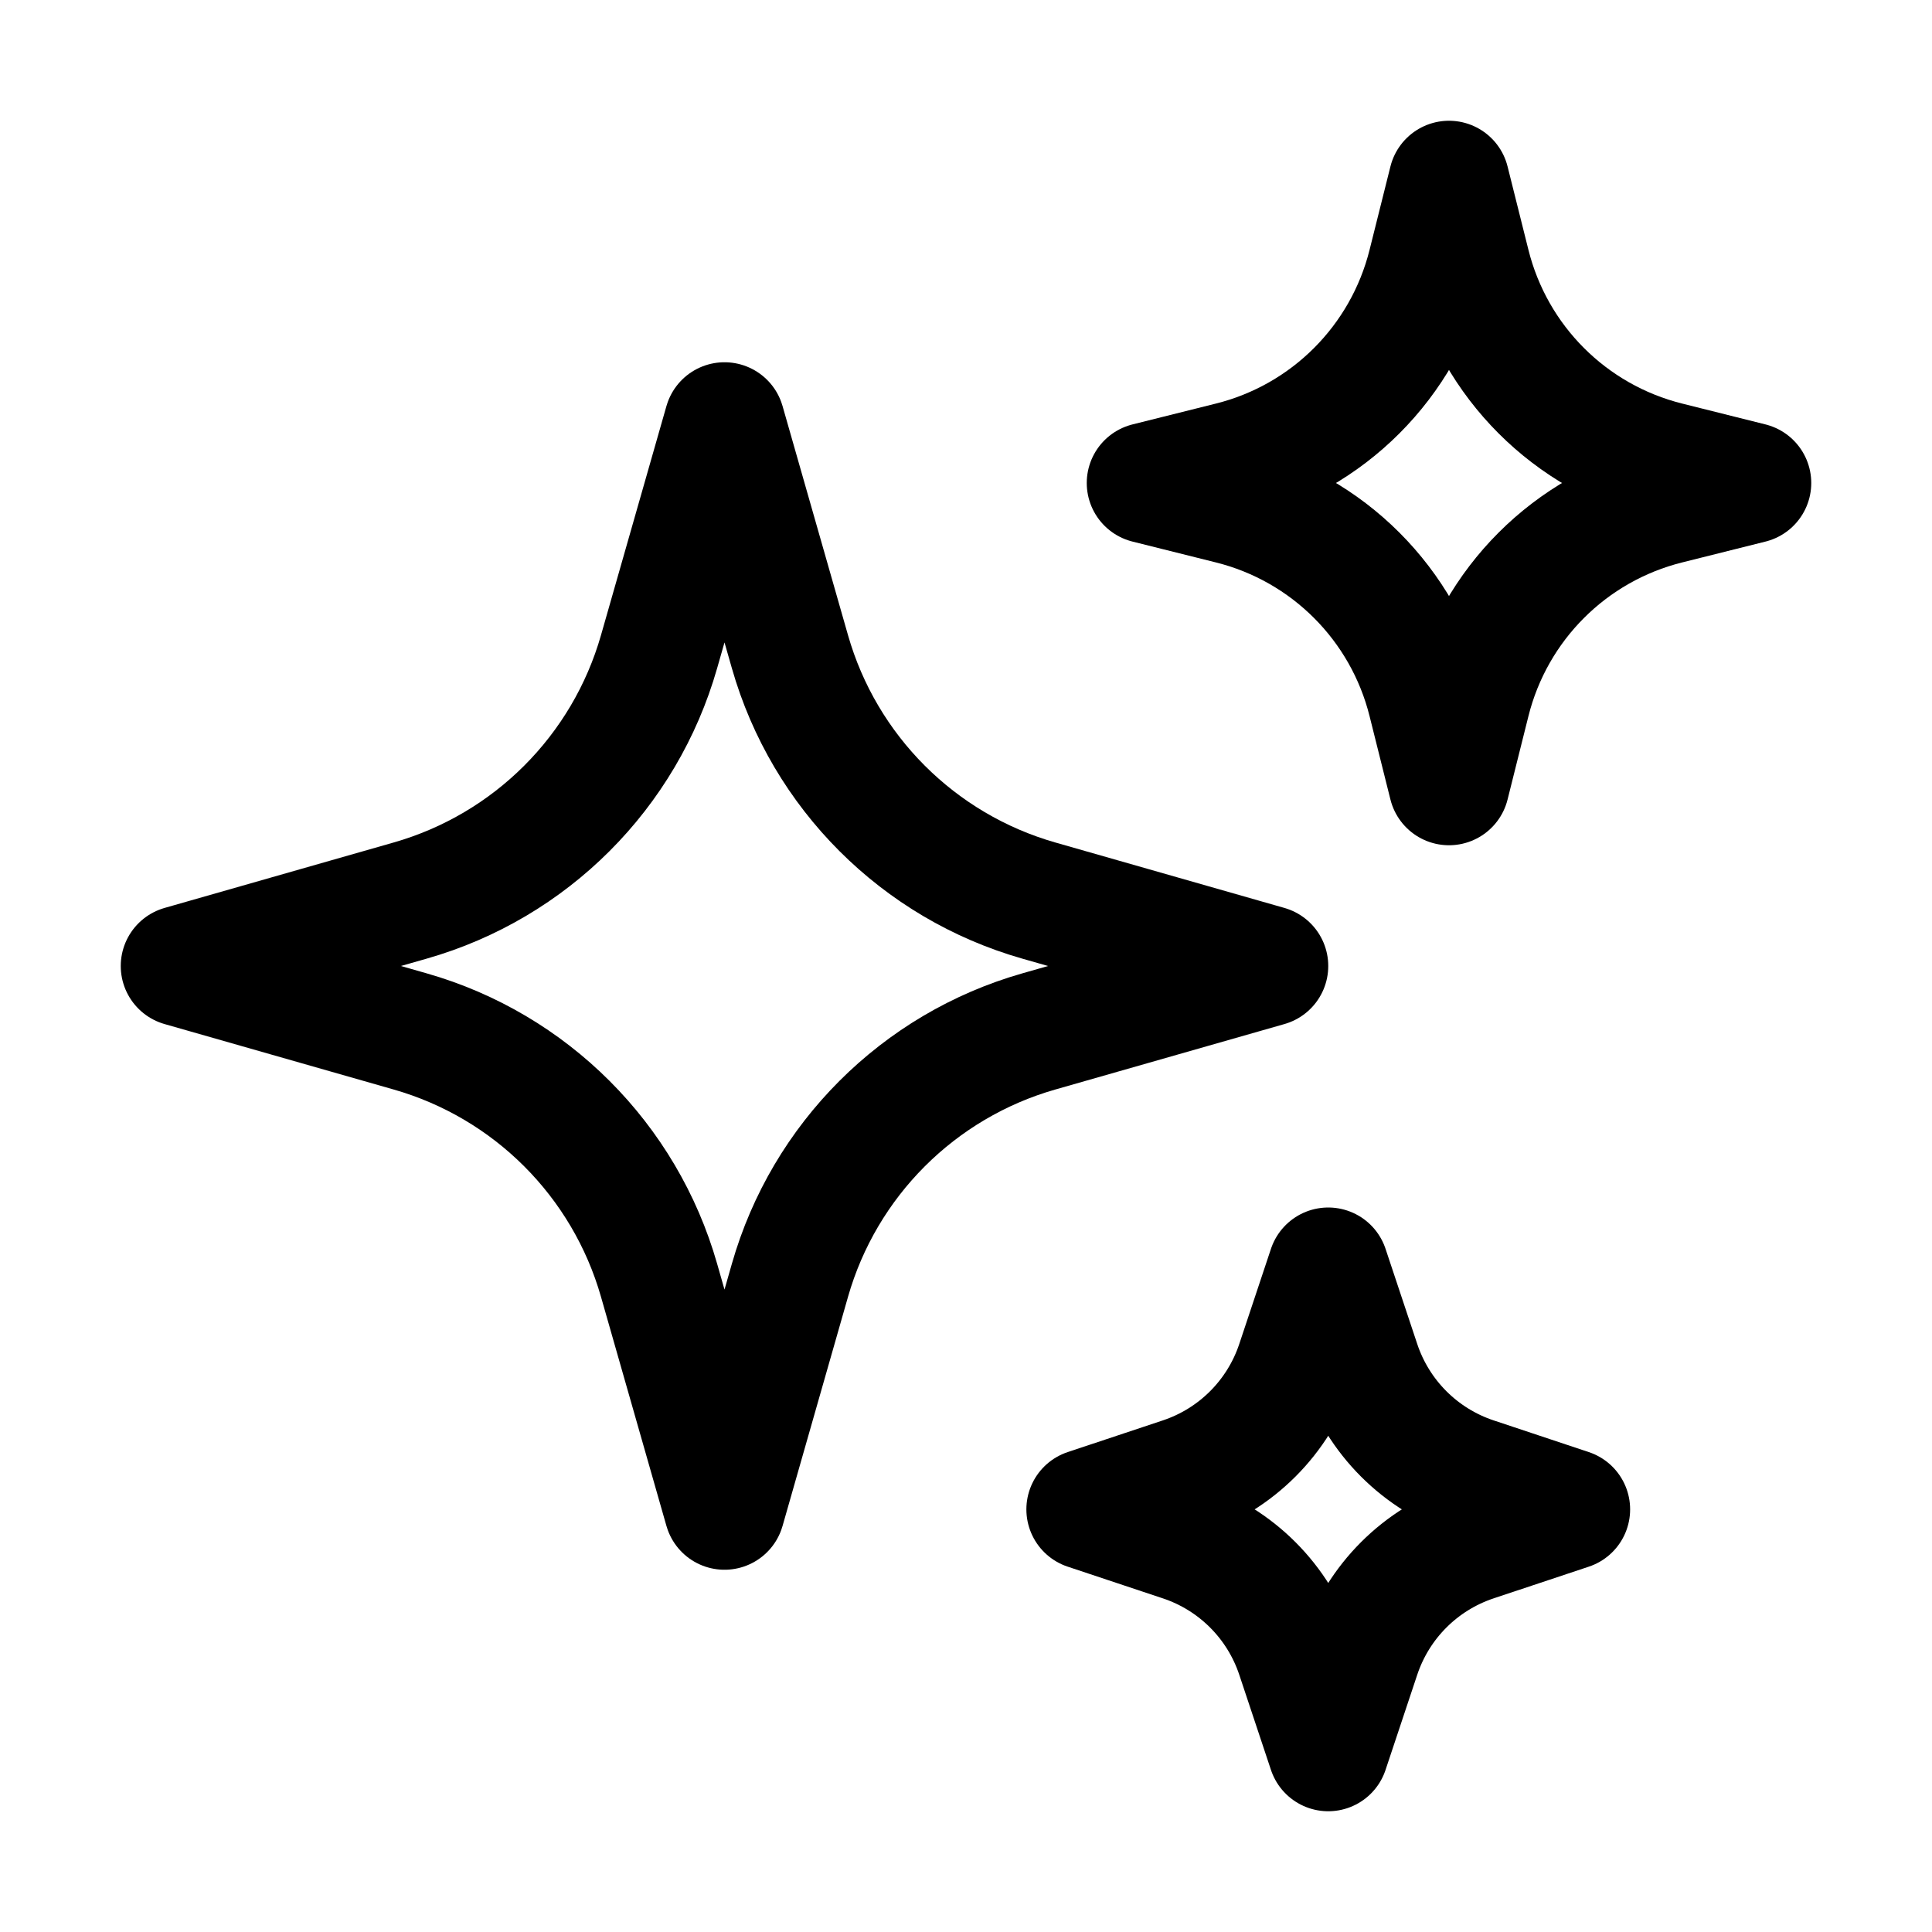
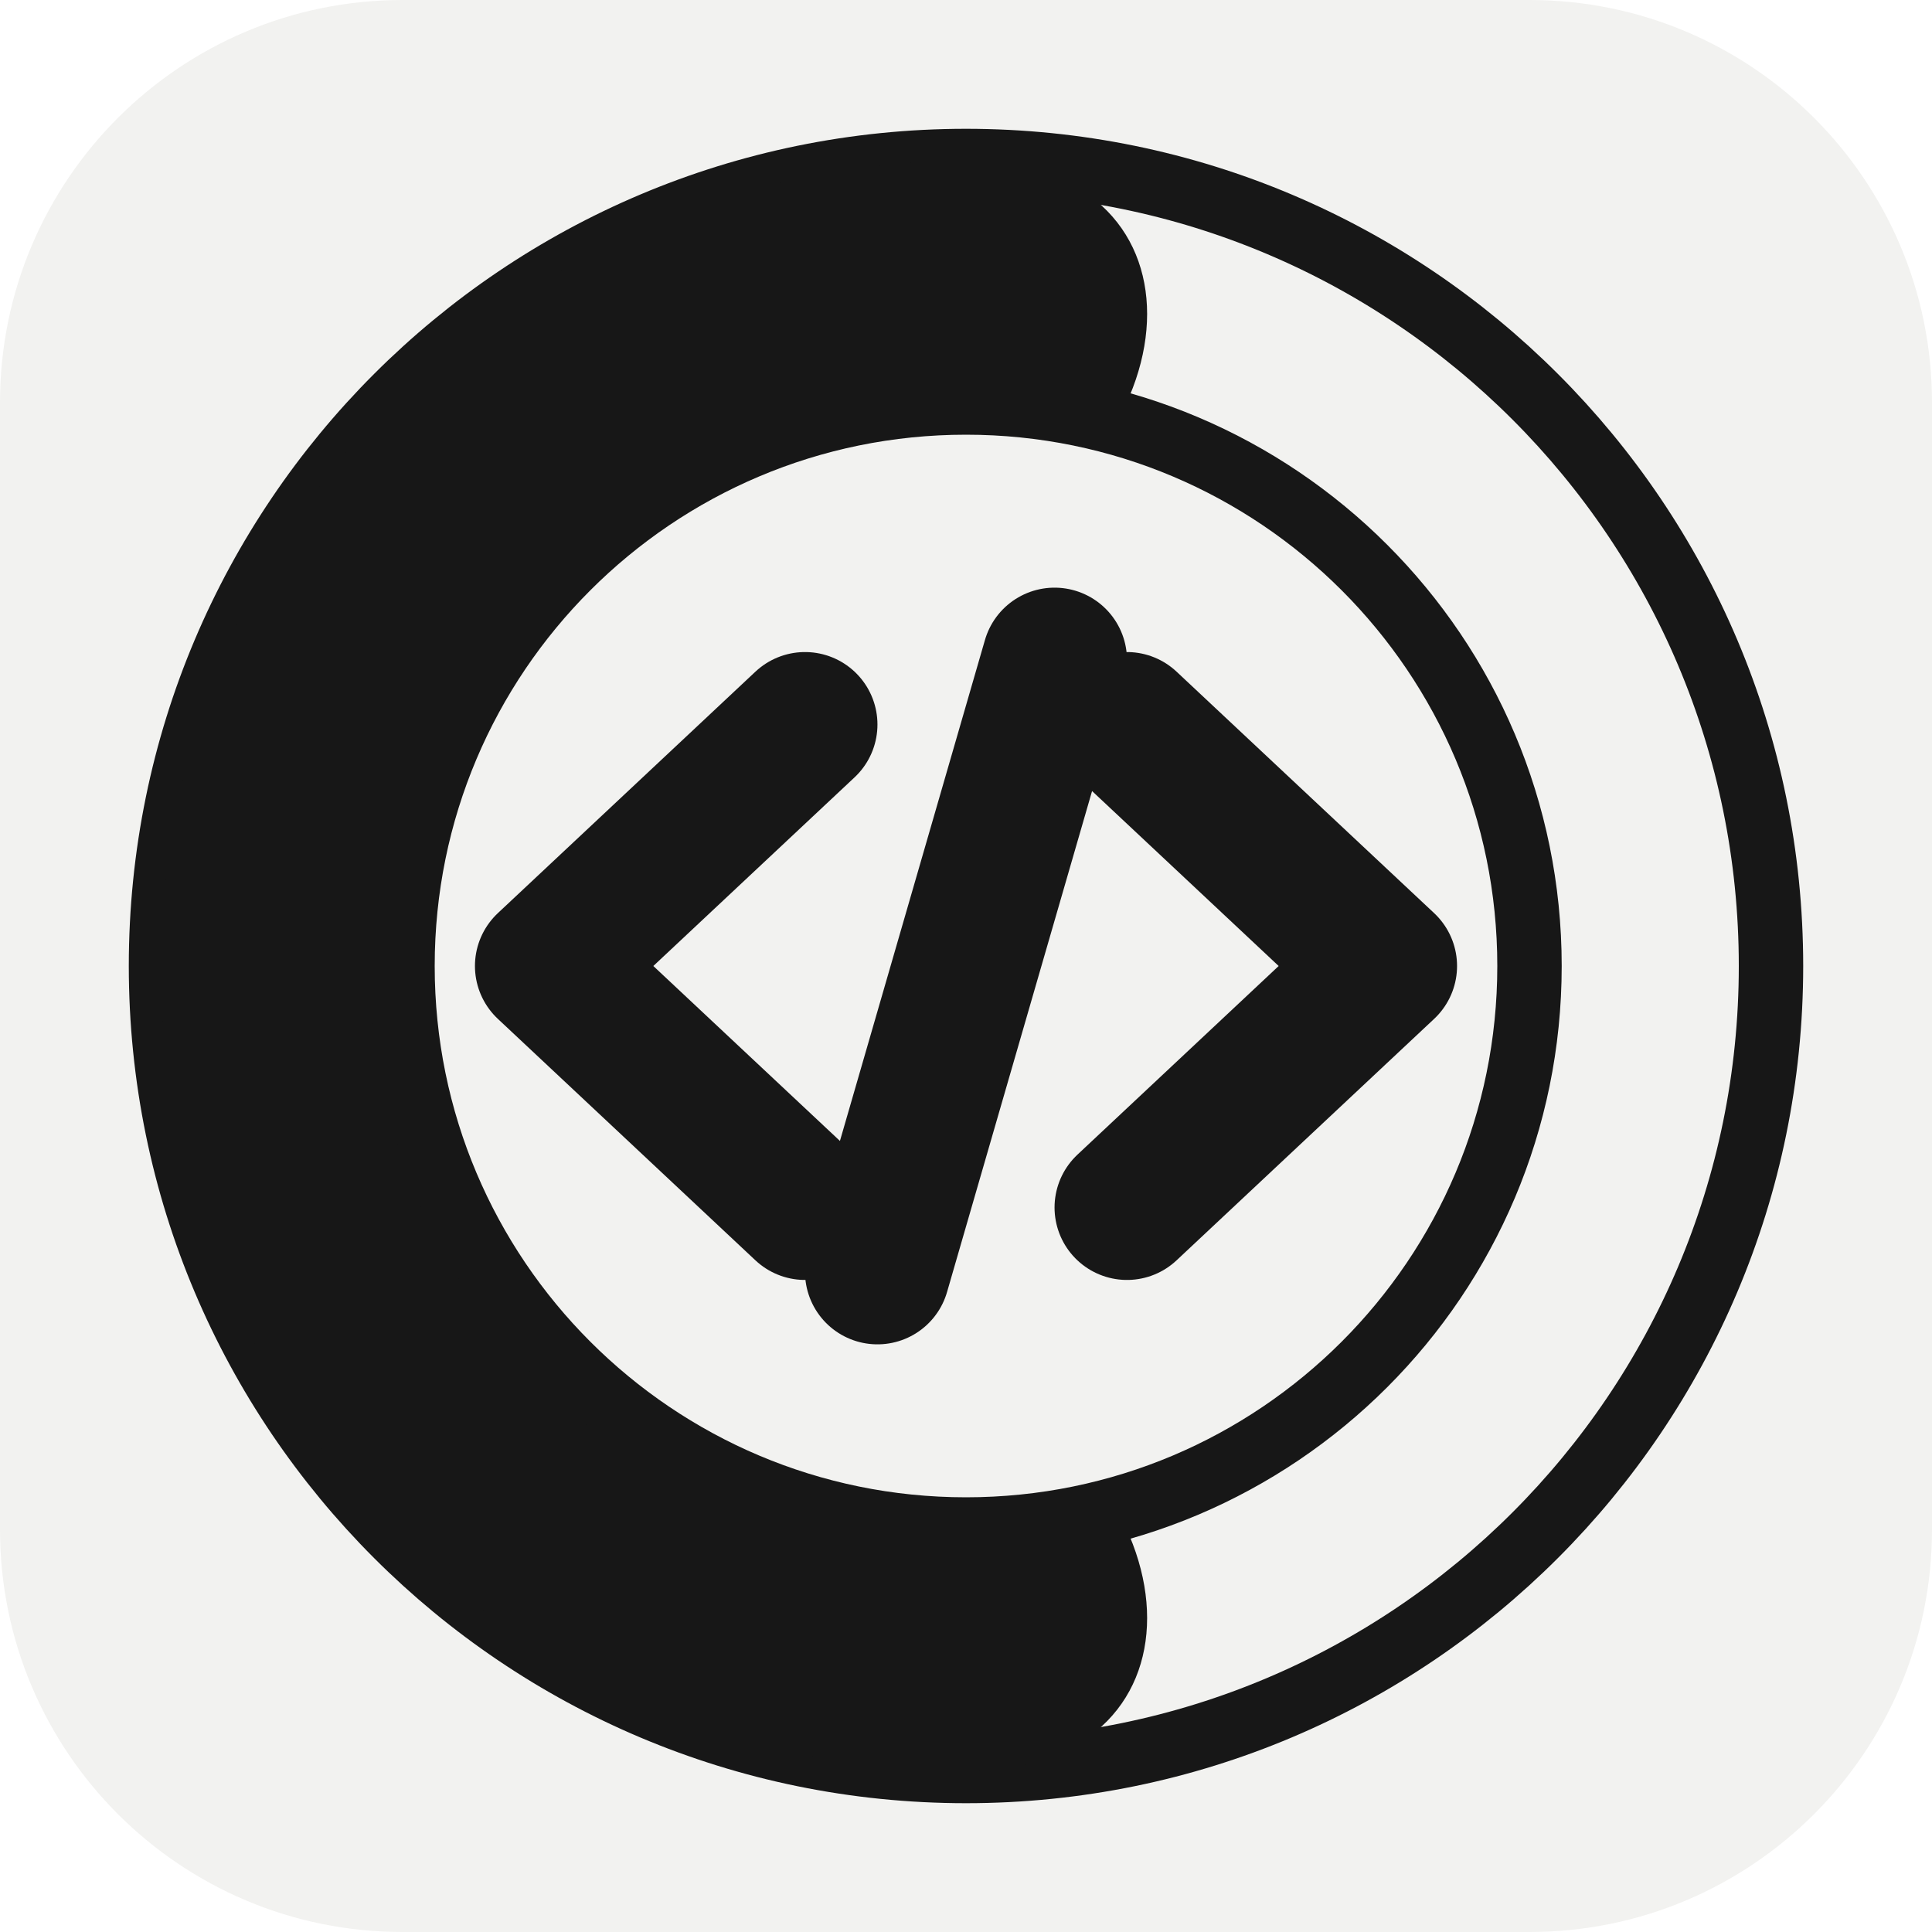
<svg xmlns="http://www.w3.org/2000/svg" viewBox="0 0 24 24" fill="none">
-   <path shape-rendering="geometricPrecision" d="M9.813 15.904L9 18.75L8.187 15.904C7.76 14.409 6.591 13.24 5.096 12.813L2.25 12L5.096 11.187C6.591 10.76 7.76 9.591 8.187 8.096L9 5.25L9.813 8.096C10.24 9.591 11.409 10.76 12.904 11.187L15.75 12L12.904 12.813C11.409 13.24 10.24 14.409 9.813 15.904Z" stroke="currentColor" stroke-width="1.5" stroke-linecap="round" stroke-linejoin="round" />
-   <path d="M18.259 8.715L18 9.75L17.741 8.715C17.439 7.505 16.495 6.561 15.286 6.259L14.25 6L15.286 5.741C16.495 5.439 17.439 4.495 17.741 3.285L18 2.25L18.259 3.285C18.561 4.495 19.505 5.439 20.715 5.741L21.75 6L20.715 6.259C19.505 6.561 18.561 7.505 18.259 8.715Z" stroke="currentColor" stroke-width="1.5" stroke-linecap="round" stroke-linejoin="round" />
-   <path d="M16.894 20.567L16.5 21.75L16.106 20.567C15.882 19.895 15.355 19.368 14.683 19.144L13.5 18.75L14.683 18.356C15.355 18.132 15.882 17.605 16.106 16.933L16.5 15.75L16.894 16.933C17.118 17.605 17.645 18.132 18.317 18.356L19.5 18.75L18.317 19.144C17.645 19.368 17.118 19.895 16.894 20.567Z" stroke="currentColor" stroke-width="1.5" stroke-linecap="round" stroke-linejoin="round" />
+   <rect width="24" height="24" rx="5" fill="#f2f2f0" />
+   <circle cx="12" cy="12" r="10" fill="#f2f2f0" stroke="#171717" stroke-width="0.8" />
+   <path d="M12 2A10 10 0 0 0 12 22C15 22 15 18.6 12 17C10 16.1 10 7.9 12 7C15 5.4 15 2 12 2Z" fill="#171717" />
+   <circle cx="12" cy="12" r="7" fill="#f2f2f0" stroke="#171717" stroke-width="0.8" />
+   <path d="m10 9-3.2 3 3.2 3M14 9l3.2 3-3.2 3M13.1 8.2l-2.2 7.6" stroke="#171717" stroke-width="1.8" stroke-linecap="round" stroke-linejoin="round" />
</svg>
